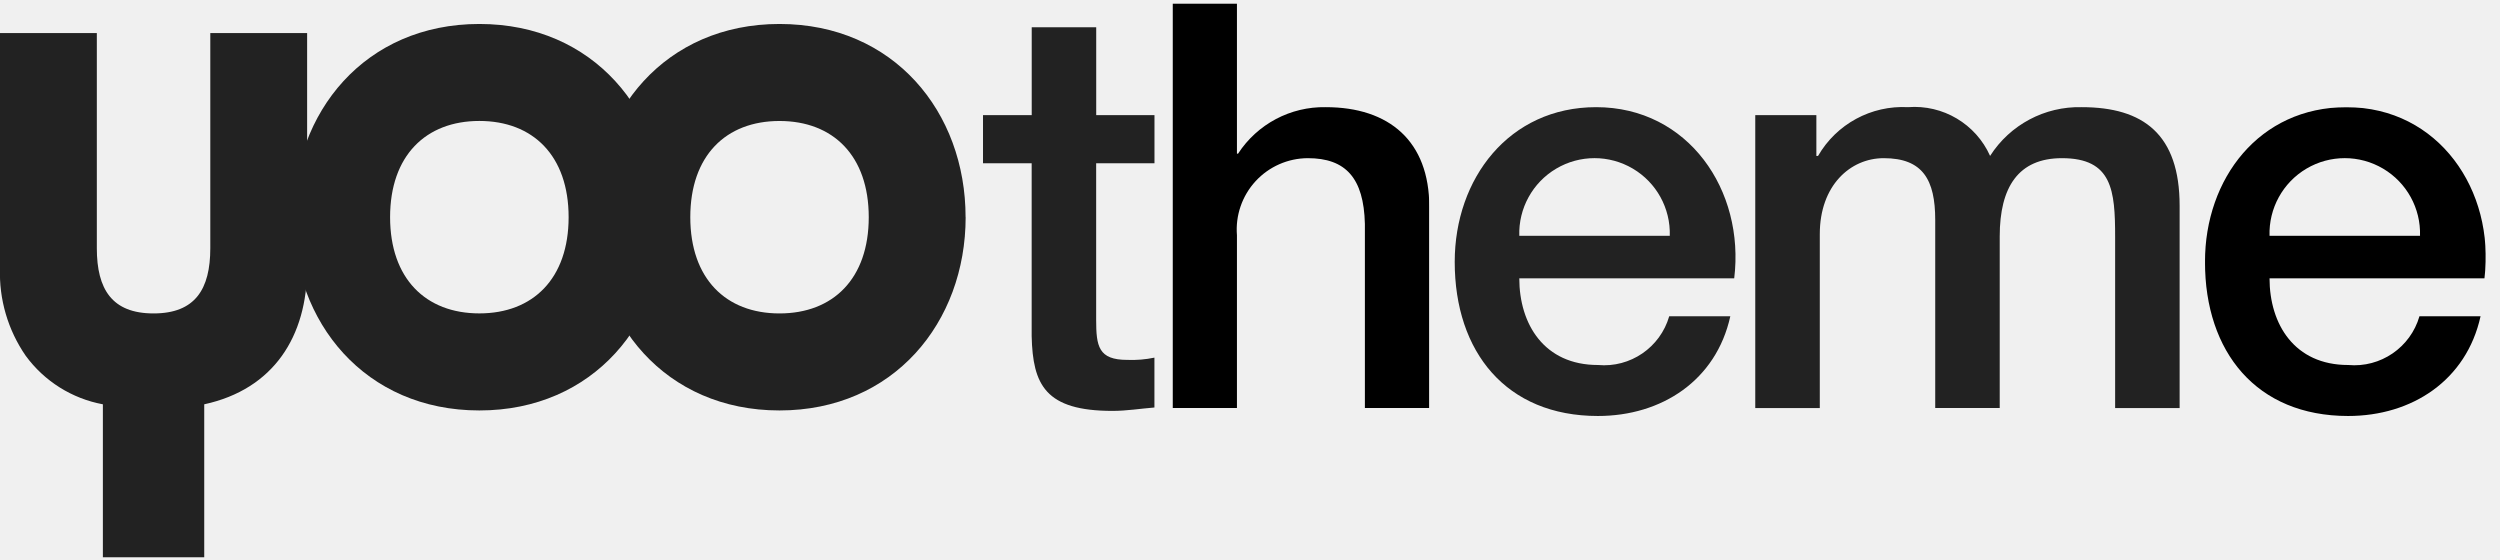
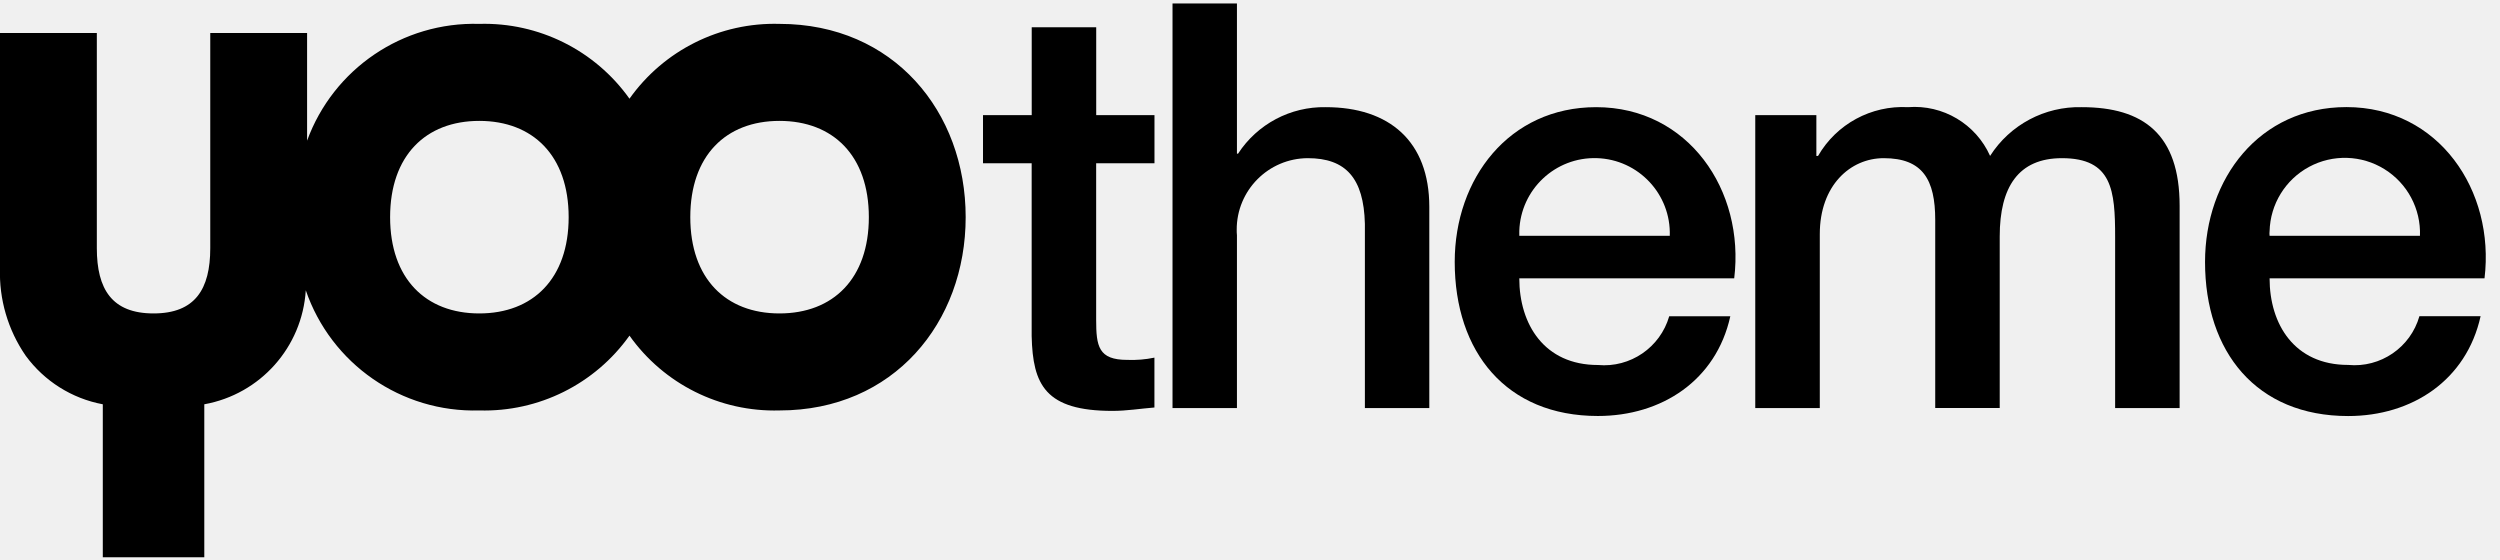
<svg xmlns="http://www.w3.org/2000/svg" width="134" height="30" viewBox="0 0 134 30">
-   <defs>
-     <mask id="a" x="62.847" y="0.186" width="13.767" height="21.686" maskUnits="userSpaceOnUse">
-       <polygon points="76.615 0.186 62.847 0.186 62.847 21.872 76.615 21.872 76.615 0.186" fill="#fff" fill-rule="evenodd" />
-     </mask>
-     <mask id="b" x="118.19" y="5.744" width="15.05" height="16.553" maskUnits="userSpaceOnUse">
-       <polygon points="133.24 22.297 133.24 5.744 118.19 5.744 118.19 22.297 133.24 22.297" fill="#fff" fill-rule="evenodd" />
-     </mask>
-   </defs>
-   <g>
-     <path d="M5.19,1.772V13.305C5.19,15.5,6,16.8,8.231,16.8s3.041-1.3,3.041-3.493V1.772h5.19V14.361c0,3.655-1.785,6.5-5.515,7.31v8.2H5.514v-8.2a6.625,6.625,0,0,1-4.135-2.6A7.8,7.8,0,0,1,0,14.361V1.772Z" fill="#222" fill-rule="evenodd" />
-     <path d="M20.909,11.64c0,3.289,1.906,5.158,4.785,5.158s4.784-1.869,4.784-5.158-1.906-5.157-4.784-5.157-4.785,1.868-4.785,5.157m14.759,0C35.668,17.285,31.816,22,25.694,22s-9.975-4.711-9.975-10.356S19.571,1.285,25.694,1.285,35.668,6,35.668,11.64" fill="#222" fill-rule="evenodd" />
-     <path d="M37,11.64C37,14.929,38.9,16.8,41.781,16.8s4.784-1.869,4.784-5.158-1.906-5.157-4.784-5.157S37,8.351,37,11.64m14.759,0C51.755,17.285,47.9,22,41.781,22s-9.974-4.711-9.974-10.356S35.658,1.285,41.781,1.285,51.755,6,51.755,11.64" fill="#222" fill-rule="evenodd" />
-     <path d="M52.689,6.17H55.3V1.462h3.457V6.17h3.123V8.751H58.754v8.383c0,1.428.121,2.156,1.667,2.156a5.919,5.919,0,0,0,1.456-.121v2.673c-.758.061-1.486.182-2.244.182-3.608,0-4.276-1.4-4.336-4.009V8.751H52.689Z" fill="#222" fill-rule="evenodd" />
-     <g mask="url(#a)">
-       <path d="M62.847.186H66.3V8.235h.061a5.485,5.485,0,0,1,4.7-2.491c3.4,0,5.55,1.823,5.55,5.346V21.872H73.158V12C73.1,9.541,72.127,8.478,70.1,8.478A3.825,3.825,0,0,0,66.3,12.609v9.263H62.847Z" fill-rule="evenodd" />
-     </g>
-     <path d="M89.5,12.639a4.035,4.035,0,1,0-8.066,0Zm-8.066,2.278c0,2.46,1.334,4.647,4.215,4.647a3.635,3.635,0,0,0,3.821-2.612h3.275c-.758,3.432-3.669,5.345-7.1,5.345-4.912,0-7.672-3.432-7.672-8.261,0-4.465,2.911-8.292,7.581-8.292,4.943,0,7.976,4.465,7.4,9.173Z" fill="#222" fill-rule="evenodd" />
-     <path d="M94.082,6.17h3.275V8.357h.091a5.24,5.24,0,0,1,4.821-2.613,4.44,4.44,0,0,1,4.4,2.613,5.657,5.657,0,0,1,4.913-2.613c3.305,0,5.246,1.458,5.246,5.285V21.872h-3.457V12.7c0-2.491-.152-4.222-2.851-4.222-2.335,0-3.335,1.549-3.335,4.191v9.2h-3.457V11.789c0-2.157-.668-3.311-2.76-3.311-1.789,0-3.427,1.458-3.427,4.07v9.324H94.082Z" fill="#222" fill-rule="evenodd" />
-     <g mask="url(#b)">
-       <path d="M129.713,12.639a4.035,4.035,0,1,0-8.066,0Zm-8.066,2.278c0,2.46,1.334,4.647,4.215,4.647a3.636,3.636,0,0,0,3.821-2.612h3.275c-.758,3.432-3.669,5.345-7.1,5.345-4.913,0-7.672-3.432-7.672-8.261,0-4.465,2.911-8.292,7.581-8.292,4.943,0,7.975,4.465,7.4,9.173Z" fill-rule="evenodd" />
-     </g>
-   </g>
+   <path d="M89.5,12.639a4.035,4.035,0,1,0-8.066-.254c0,.085,0,.169,0,.254Zm-8.066,2.278c0,2.46,1.334,4.647,4.215,4.647a3.635,3.635,0,0,0,3.821-2.612h3.275c-.758,3.432-3.669,5.345-7.1,5.345-4.912,0-7.672-3.432-7.672-8.261,0-4.465,2.911-8.292,7.581-8.292,4.943,0,7.976,4.465,7.4,9.173Z" fill-rule="evenodd" />
+   <path d="M94.082,6.17h3.275V8.357h.091a5.242,5.242,0,0,1,4.821-2.613,4.439,4.439,0,0,1,4.4,2.613,5.658,5.658,0,0,1,4.913-2.613c3.305,0,5.246,1.458,5.246,5.285V21.872h-3.457V12.7c0-2.491-.152-4.222-2.851-4.222-2.335,0-3.335,1.549-3.335,4.191v9.2h-3.457V11.789c0-2.157-.668-3.311-2.76-3.311-1.789,0-3.427,1.458-3.427,4.07v9.324H94.082Z" fill-rule="evenodd" />
+   <path d="M41.78,1.28a9.527,9.527,0,0,0-8.04,4.01,9.547,9.547,0,0,0-8.05-4.01,9.537,9.537,0,0,0-9.23,6.26V1.77H11.27V13.3c0,2.2-.81,3.5-3.04,3.5s-3.04-1.3-3.04-3.5V1.77H0V14.36a7.813,7.813,0,0,0,1.38,4.71,6.635,6.635,0,0,0,4.13,2.6v8.2h5.44v-8.2a6.628,6.628,0,0,0,5.44-6.11A9.545,9.545,0,0,0,25.69,22a9.547,9.547,0,0,0,8.05-4.01A9.527,9.527,0,0,0,41.78,22c6.12,0,9.98-4.71,9.98-10.36S47.9,1.28,41.78,1.28ZM25.69,16.8c-2.88,0-4.78-1.87-4.78-5.16s1.9-5.16,4.78-5.16,4.79,1.87,4.79,5.16S28.57,16.8,25.69,16.8Zm16.09,0C38.9,16.8,37,14.93,37,11.64s1.9-5.16,4.78-5.16,4.79,1.87,4.79,5.16S44.66,16.8,41.78,16.8Z" fill-rule="evenodd" />
+   <path d="M52.689,6.17H55.3V1.462h3.457V6.17H61.88V8.751H58.754v8.383c0,1.428.121,2.156,1.667,2.156a5.931,5.931,0,0,0,1.456-.121v2.673c-.758.061-1.486.182-2.244.182-3.608,0-4.276-1.4-4.336-4.009V8.751H52.689Z" fill-rule="evenodd" />
+   <path d="M62.847.186H66.3V8.235h.061a5.485,5.485,0,0,1,4.7-2.491c3.4,0,5.55,1.823,5.55,5.346V21.872H73.158V12C73.1,9.541,72.127,8.478,70.1,8.478a3.825,3.825,0,0,0-3.812,3.838c0,.1,0,.195.012.293v9.263H62.847Z" fill-rule="evenodd" />
+   <path d="M125.77,5.74c-4.67,0-7.58,3.83-7.58,8.3,0,4.82,2.75,8.26,7.67,8.26,3.43,0,6.34-1.92,7.1-5.35h-3.28a3.618,3.618,0,0,1-3.82,2.61c-2.88,0-4.21-2.18-4.21-4.64h11.52C133.74,10.21,130.71,5.74,125.77,5.74Zm-4.12,6.9a1.044,1.044,0,0,1,0-.25,4.032,4.032,0,1,1,8.06.25Z" fill-rule="evenodd" />
</svg>
